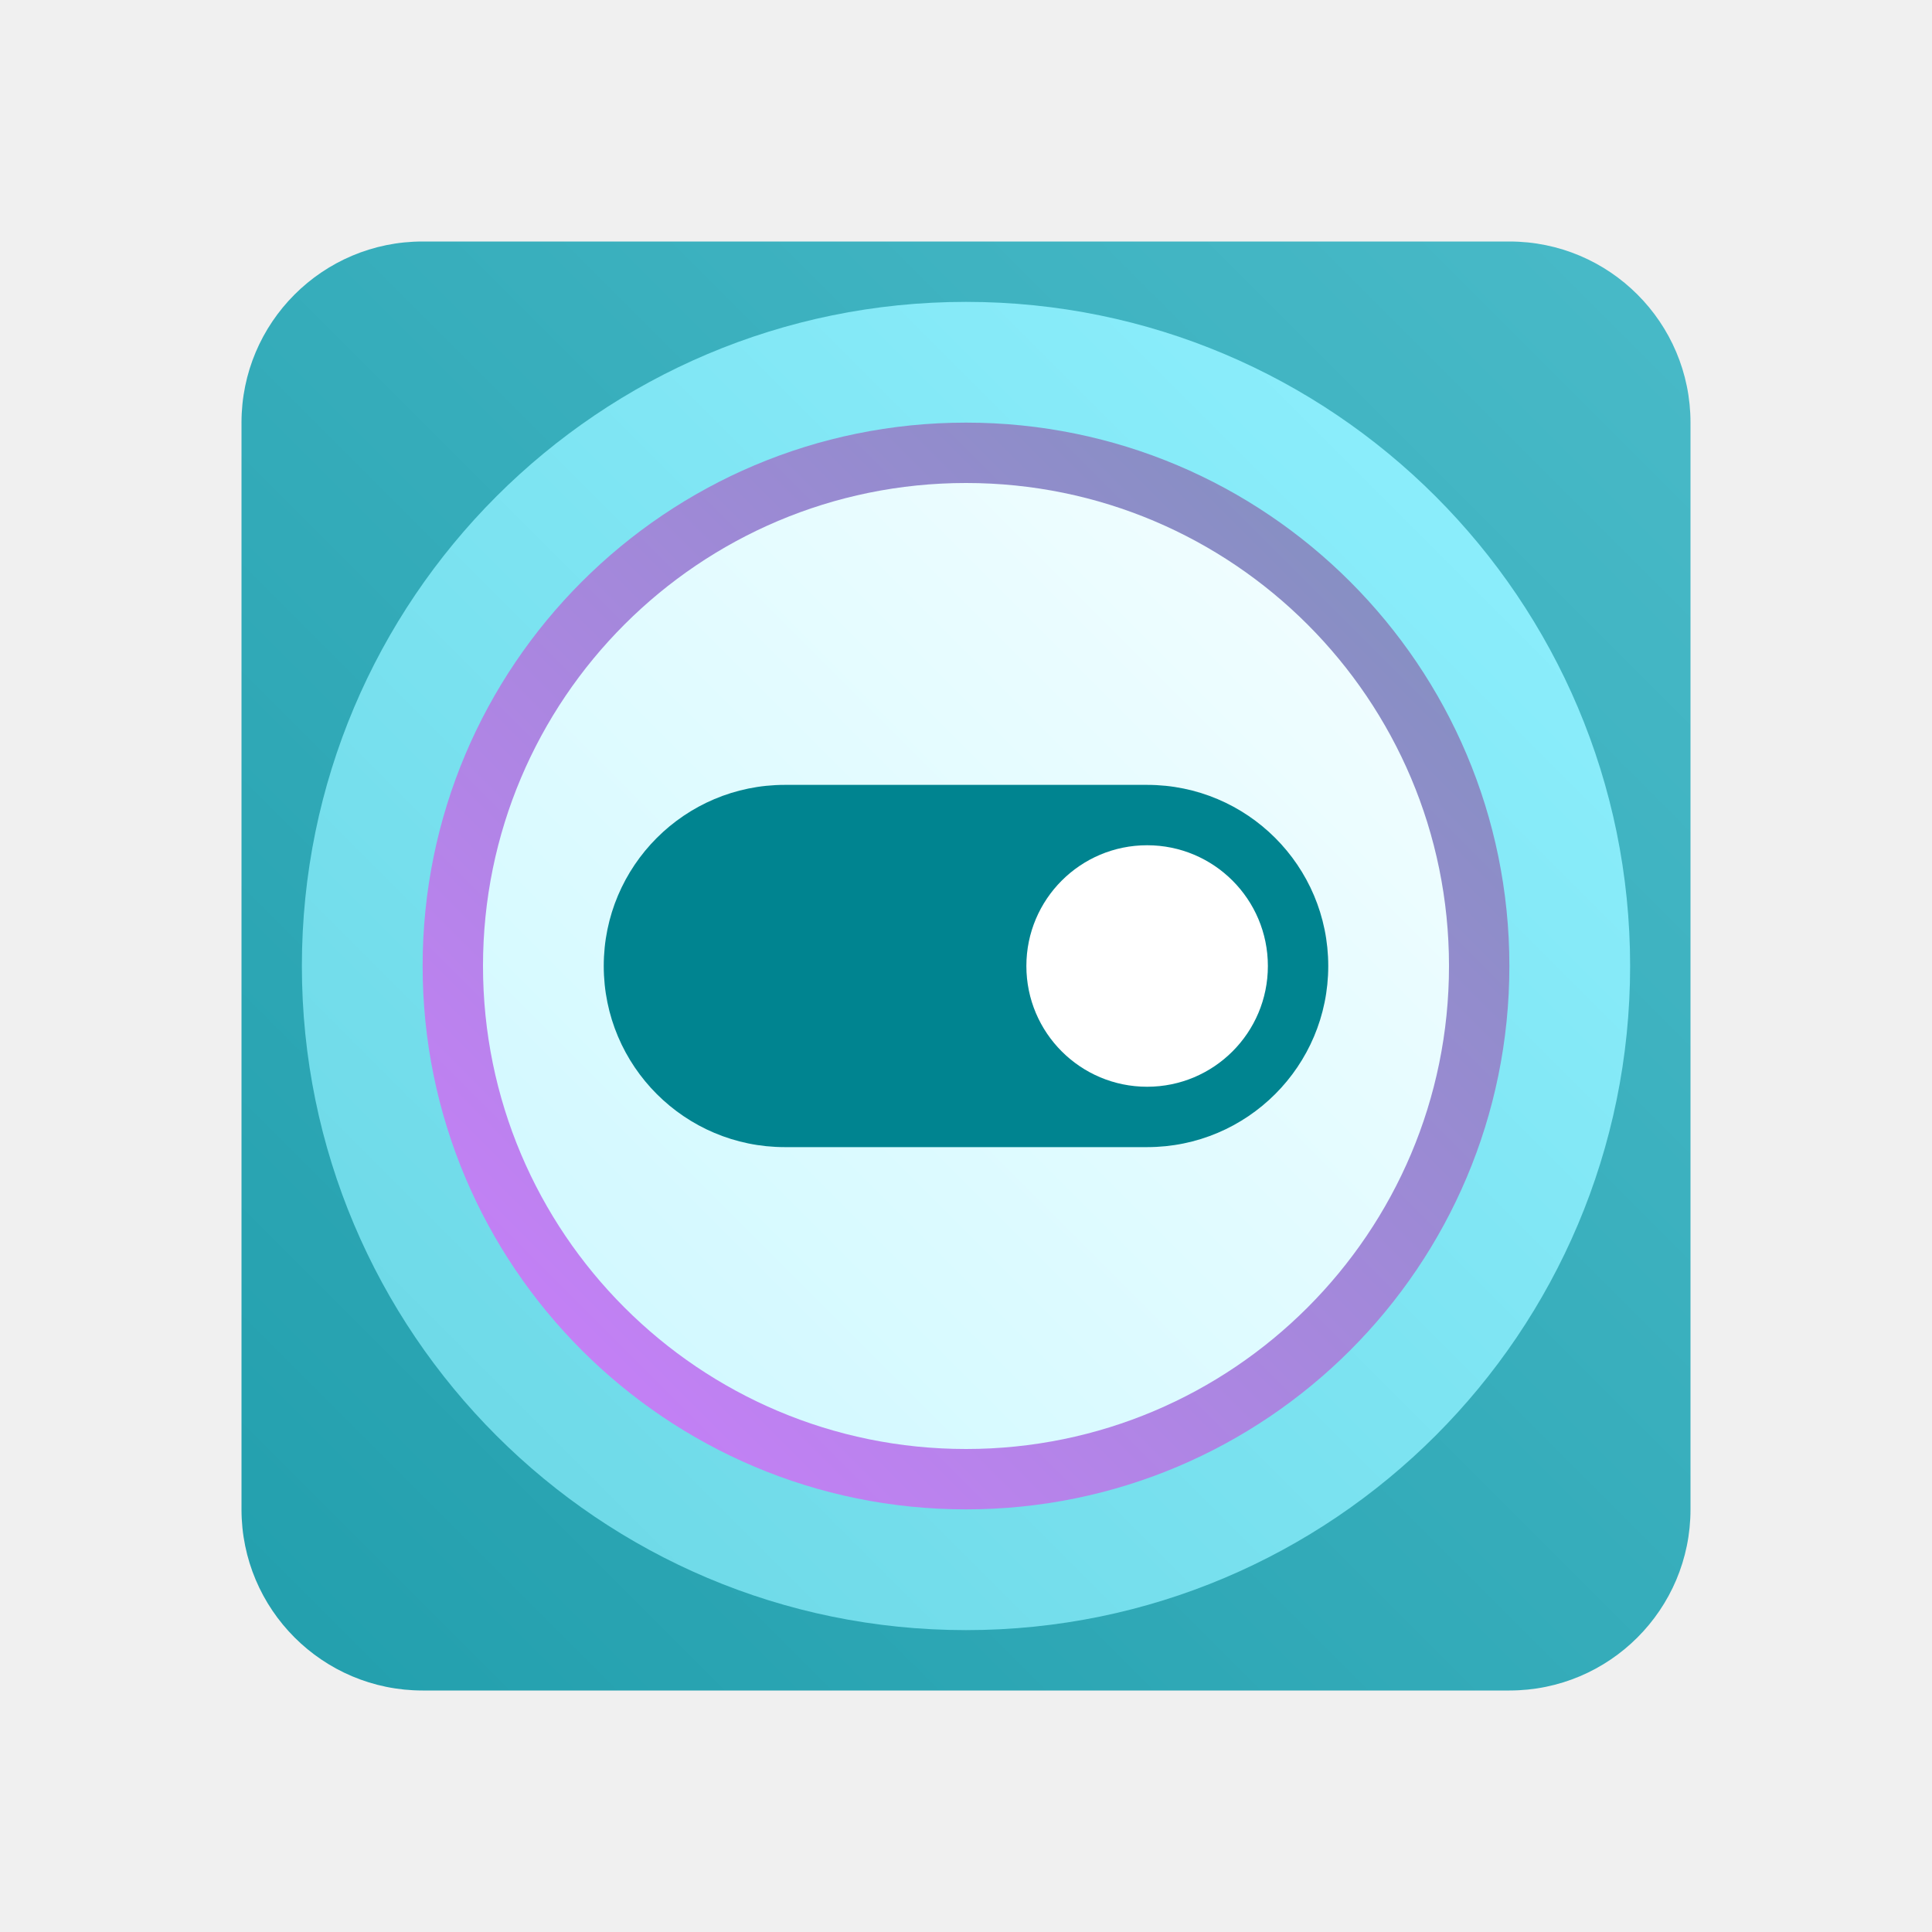
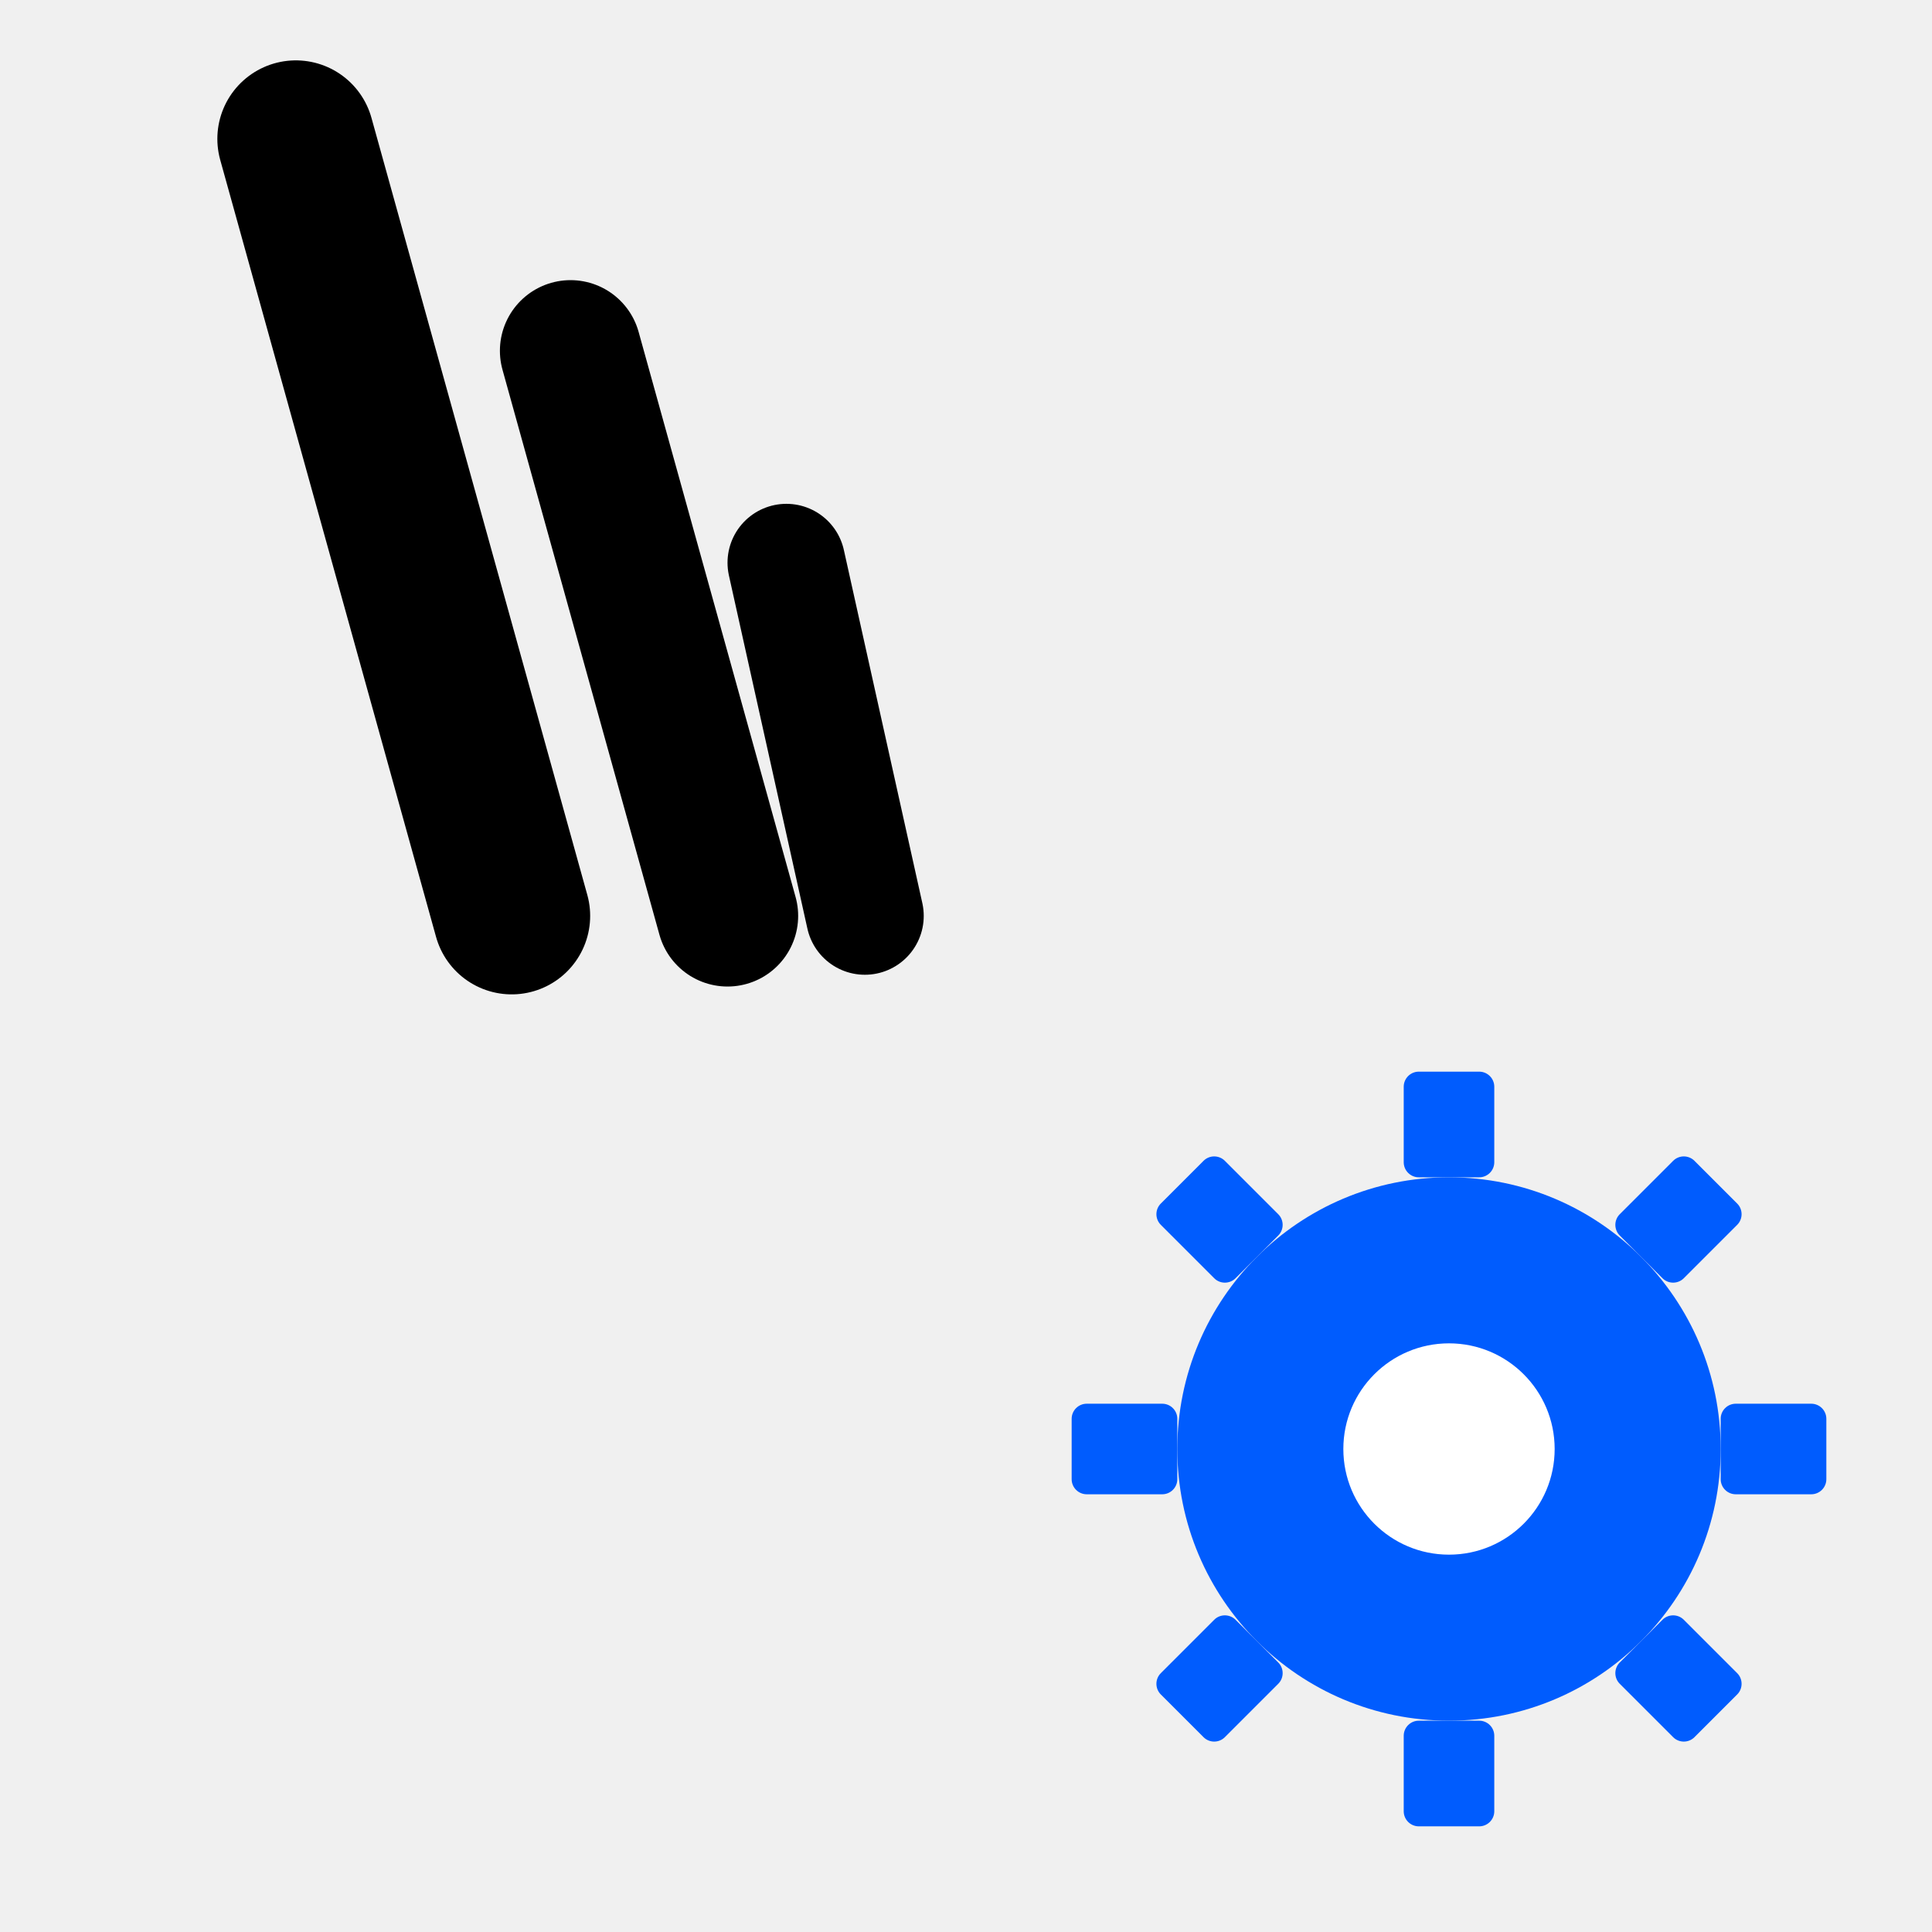
- <svg xmlns="http://www.w3.org/2000/svg" width="32" height="32" viewBox="0 0 32 32" fill="none">
-   <path d="M4 7C4 5.343 5.343 4 7 4H25C26.657 4 28 5.343 28 7V25C28 26.657 26.657 28 25 28H7C5.343 28 4 26.657 4 25V7Z" fill="url(#paint0_linear_1943_451)" />
-   <path d="M27 16C27 22.075 22.075 27 16 27C9.925 27 5 22.075 5 16C5 9.925 9.925 5 16 5C22.075 5 27 9.925 27 16Z" fill="url(#paint1_linear_1943_451)" />
-   <path d="M25 16C25 20.971 20.971 25 16 25C11.029 25 7 20.971 7 16C7 11.029 11.029 7 16 7C20.971 7 25 11.029 25 16Z" fill="url(#paint2_linear_1943_451)" />
-   <path d="M24 16C24 20.418 20.418 24 16 24C11.582 24 8 20.418 8 16C8 11.582 11.582 8 16 8C20.418 8 24 11.582 24 16Z" fill="url(#paint3_linear_1943_451)" />
-   <path d="M10 16C10 14.343 11.343 13 13 13H19C20.657 13 22 14.343 22 16C22 17.657 20.657 19 19 19H13C11.343 19 10 17.657 10 16Z" fill="#008490" />
-   <path d="M21 16C21 17.105 20.105 18 19 18C17.895 18 17 17.105 17 16C17 14.895 17.895 14 19 14C20.105 14 21 14.895 21 16Z" fill="white" />
-   <defs>
-     <linearGradient id="paint0_linear_1943_451" x1="4" y1="28" x2="28" y2="4" gradientUnits="userSpaceOnUse">
-       <stop stop-color="#229FAD" />
-       <stop offset="1" stop-color="#49BAC8" />
-     </linearGradient>
-     <linearGradient id="paint1_linear_1943_451" x1="5" y1="27" x2="27" y2="5" gradientUnits="userSpaceOnUse">
-       <stop stop-color="#69D6E4" />
-       <stop offset="1" stop-color="#90F1FF" />
-     </linearGradient>
-     <linearGradient id="paint2_linear_1943_451" x1="7" y1="25" x2="25" y2="7" gradientUnits="userSpaceOnUse">
-       <stop stop-color="#CF7DFF" />
-       <stop offset="1" stop-color="#7B92B9" />
-     </linearGradient>
-     <linearGradient id="paint3_linear_1943_451" x1="8" y1="24" x2="24" y2="8" gradientUnits="userSpaceOnUse">
-       <stop stop-color="#CDF8FF" />
-       <stop offset="1" stop-color="#F5FEFF" />
-     </linearGradient>
-   </defs>
+ <svg xmlns="http://www.w3.org/2000/svg" width="256" height="256" viewBox="0 0 256 256" fill="none">
+   <g stroke="#000000" stroke-linecap="round" transform="translate(8,8) scale(0.52)">
+     <line x1="60" y1="20" x2="115" y2="218" stroke-width="40" />
+     <line x1="130" y1="74" x2="170" y2="218" stroke-width="36" />
+     <line x1="185" y1="128" x2="205" y2="218" stroke-width="30" />
+   </g>
+   <g transform="translate(192 192)" fill="#005CFE">
+     <g>
+       <rect x="-6" y="-50" width="12" height="14" rx="2" />
+       <rect x="-6" y="-50" width="12" height="14" rx="2" transform="rotate(45)" />
+       <rect x="-6" y="-50" width="12" height="14" rx="2" transform="rotate(90)" />
+       <rect x="-6" y="-50" width="12" height="14" rx="2" transform="rotate(135)" />
+       <rect x="-6" y="-50" width="12" height="14" rx="2" transform="rotate(180)" />
+       <rect x="-6" y="-50" width="12" height="14" rx="2" transform="rotate(225)" />
+       <rect x="-6" y="-50" width="12" height="14" rx="2" transform="rotate(270)" />
+       <rect x="-6" y="-50" width="12" height="14" rx="2" transform="rotate(315)" />
+     </g>
+     <circle r="36" />
+     <circle r="14" fill="#FFFFFF" />
+   </g>
</svg>
